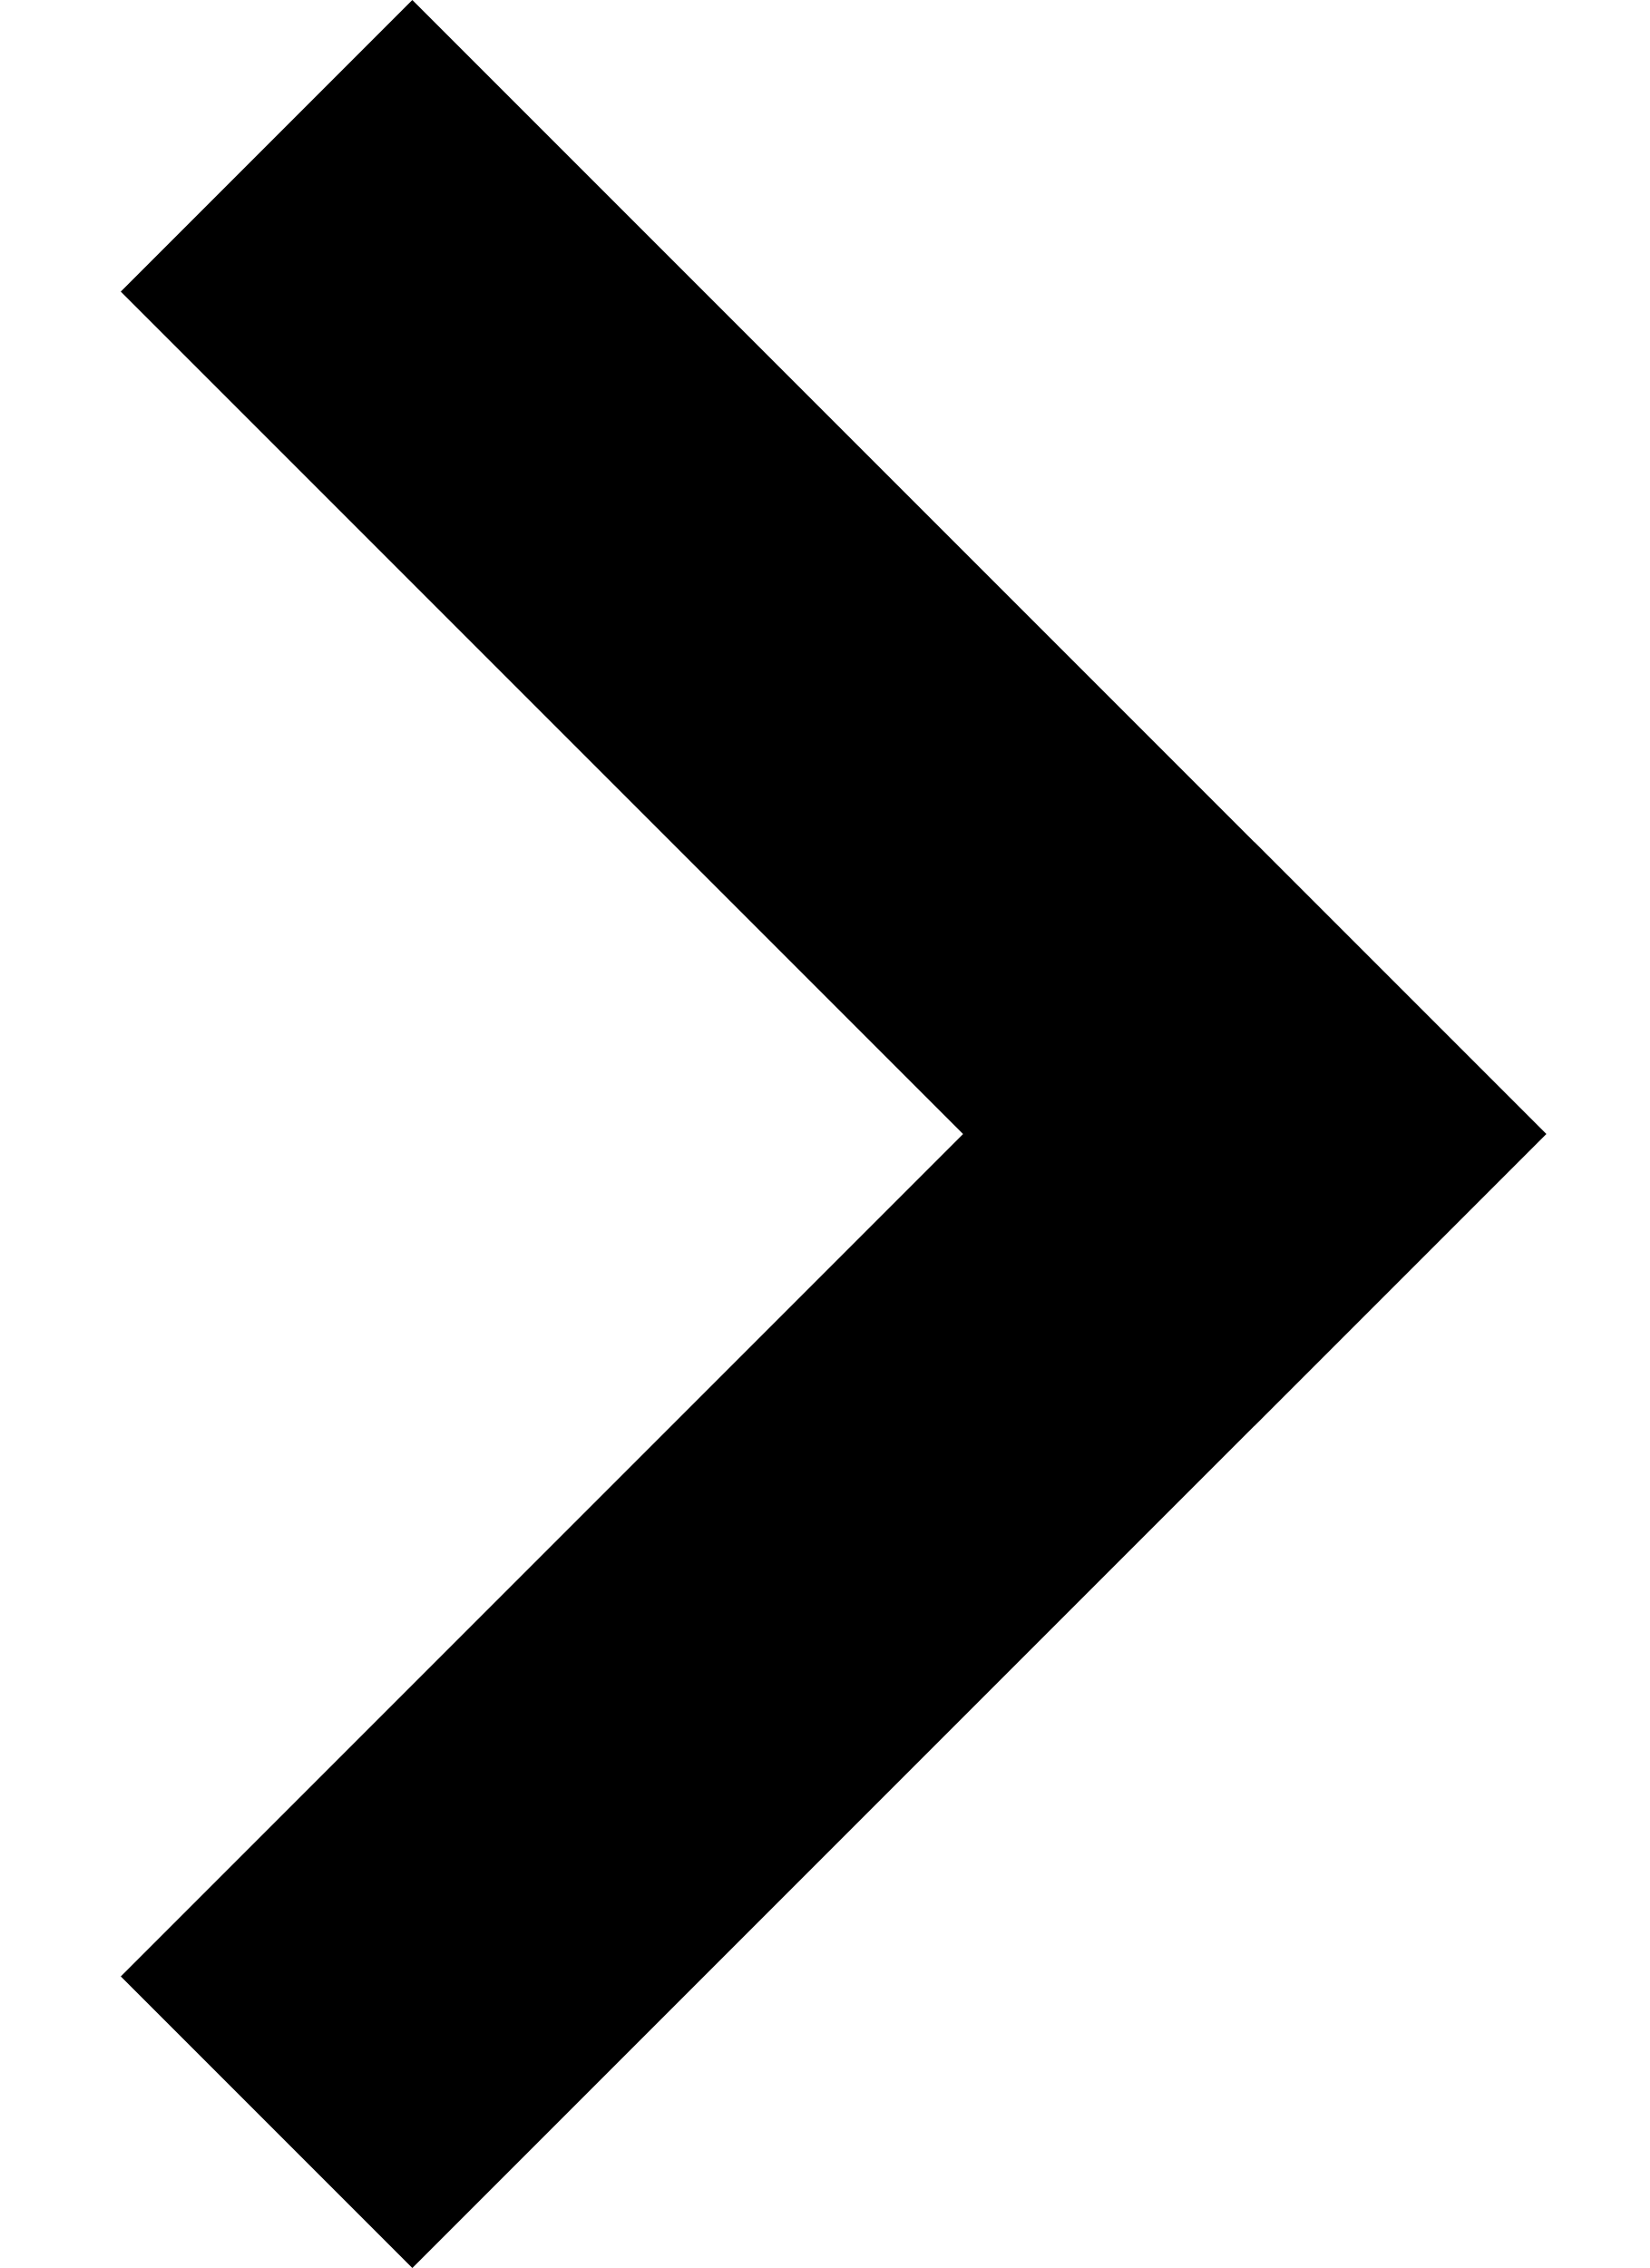
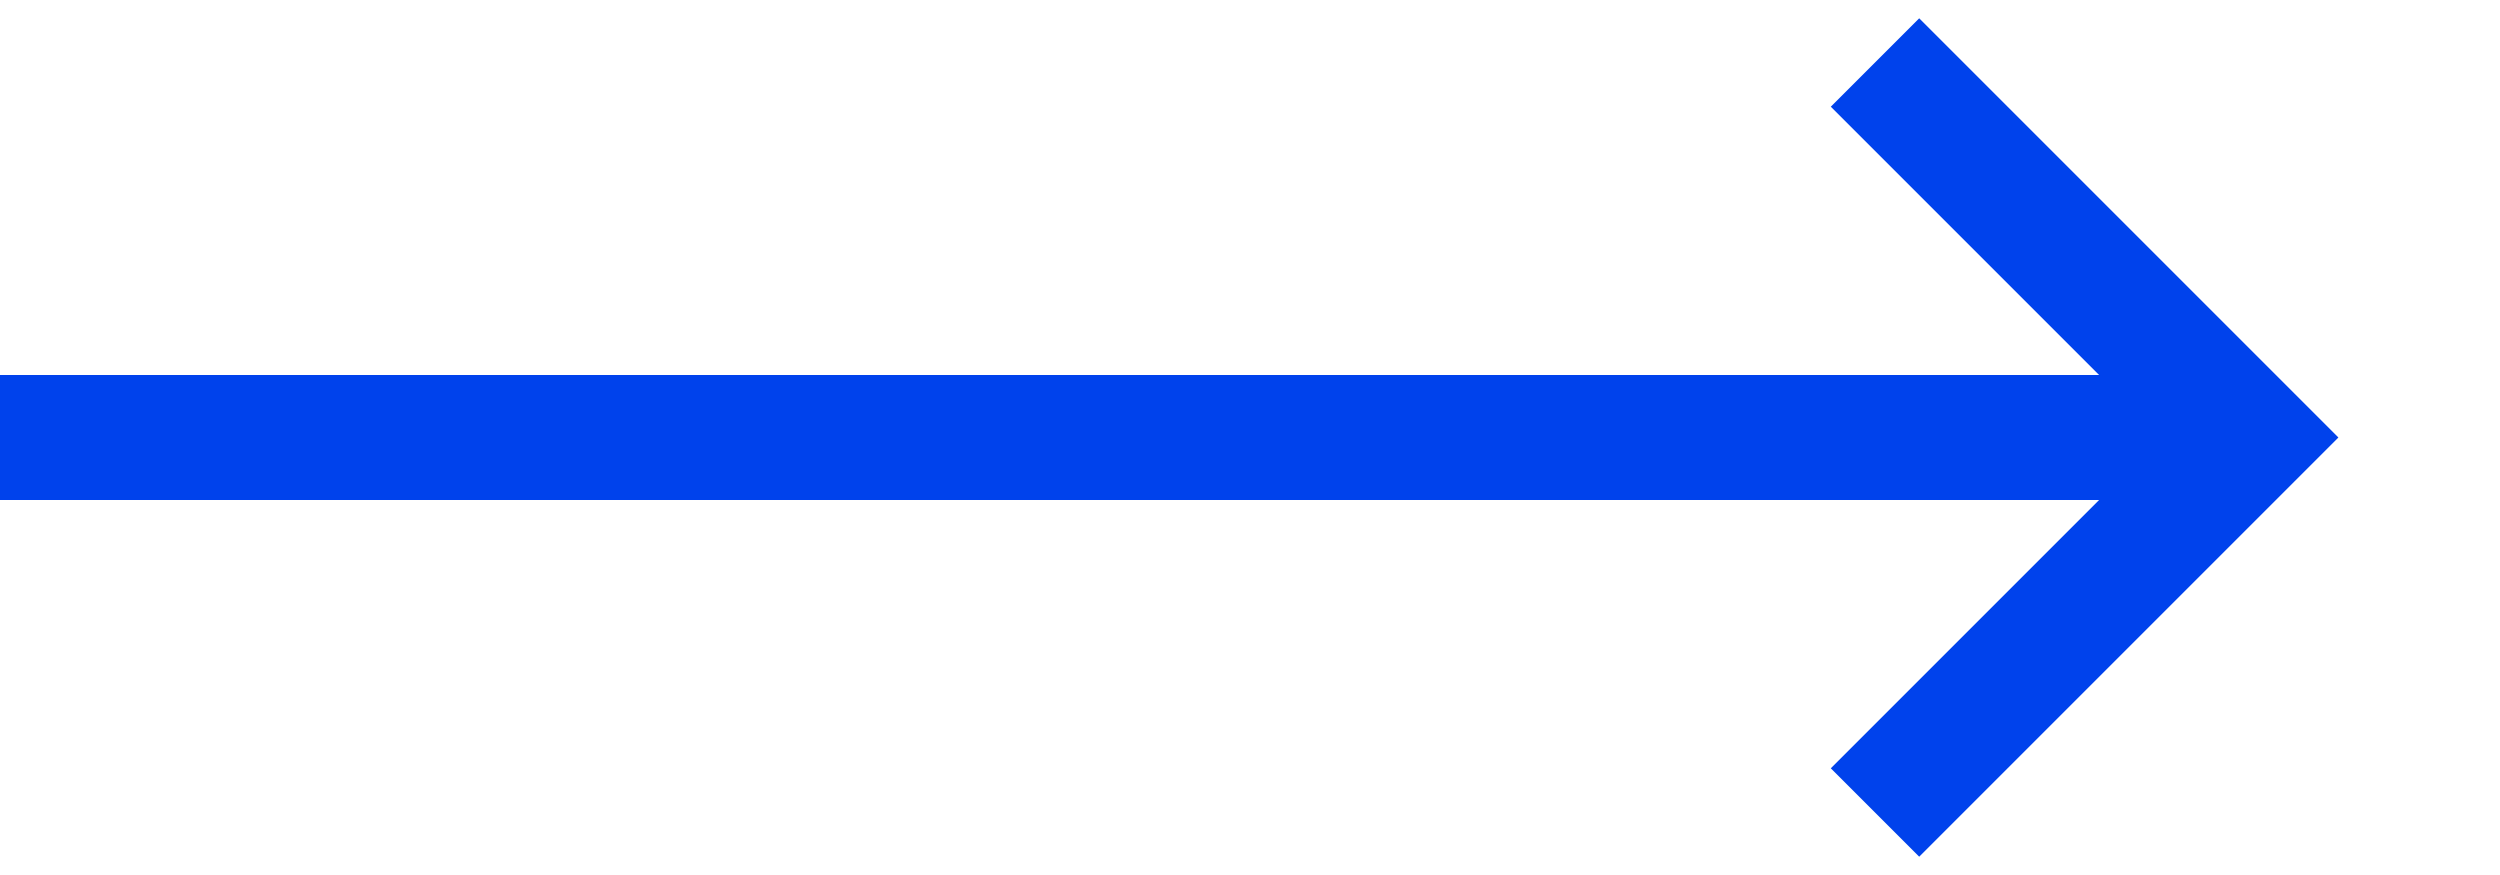
- <svg xmlns="http://www.w3.org/2000/svg" width="8" height="11" viewBox="0 0 8 11" fill="none">
-   <line x1="1.293" y1="10.293" x2="6.793" y2="4.793" stroke="black" stroke-width="2" />
-   <line y1="-1" x2="7.778" y2="-1" transform="matrix(0.707107 0.707107 0.707107 -0.707107 2 0)" stroke="black" stroke-width="2" />
+ <svg xmlns="http://www.w3.org/2000/svg" width="20" height="7" viewBox="0 0 20 7" fill="none">
+   <g id="Frame 542">
+     <path id="Vector 9" d="M0 3.5H18" stroke="#0042EC" />
+     <path id="Vector 10" d="M15 0.5L18 3.5L15 6.5" stroke="#0042EC" />
+   </g>
</svg>
